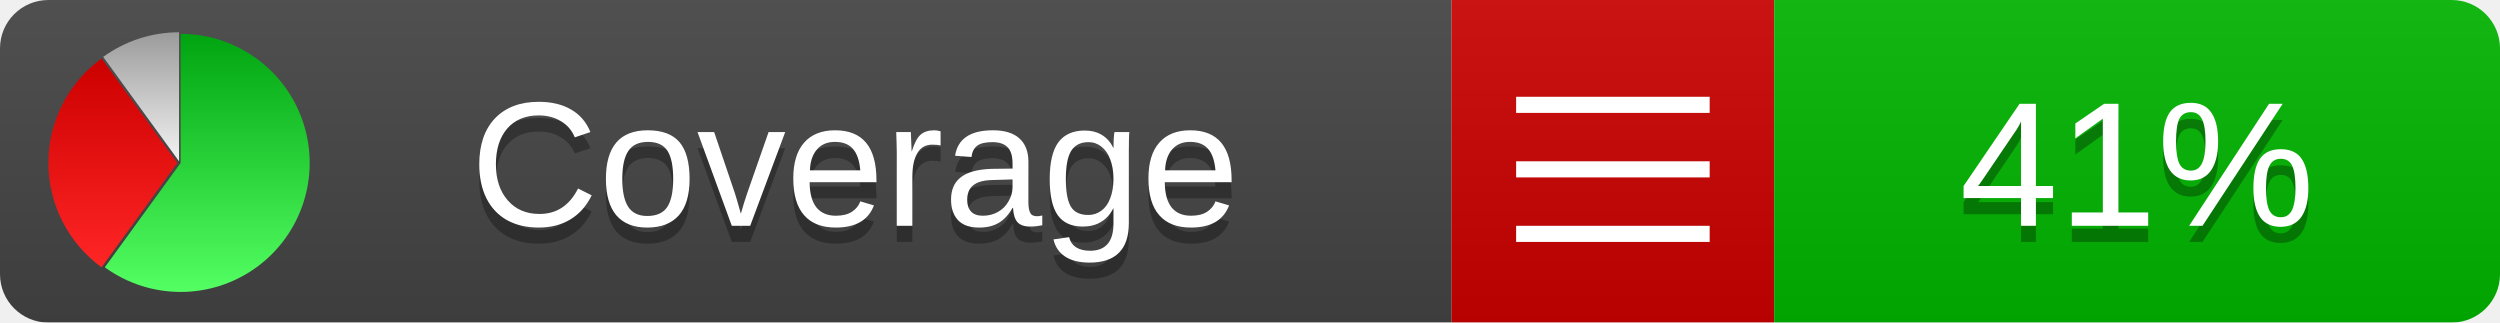
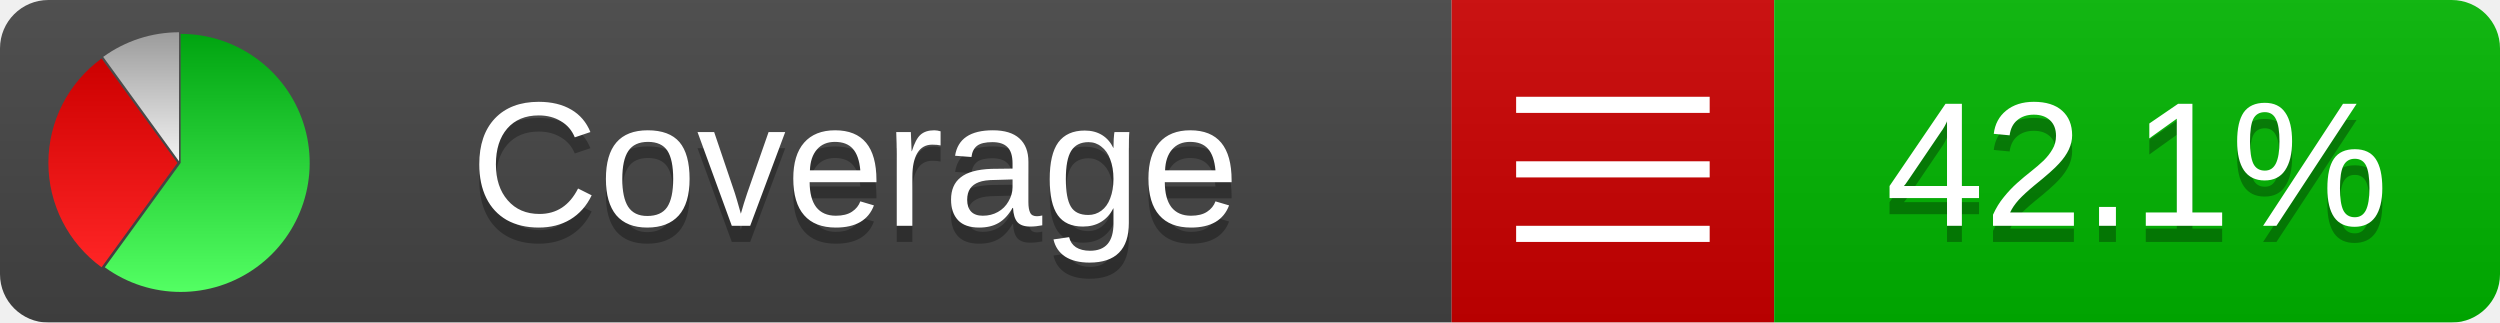
<svg xmlns="http://www.w3.org/2000/svg" xmlns:xlink="http://www.w3.org/1999/xlink" width="155" height="20">
  <style type="text/css">
          
            @keyframes fadeout {
              0 % { visibility: visible; opacity: 1; }
              40% { visibility: visible; opacity: 1; }
              50% { visibility: hidden; opacity: 0; }
              90% { visibility: hidden; opacity: 0; }
              100% { visibility: visible; opacity: 1; }
            }
            @keyframes fadein {
              0% { visibility: hidden; opacity: 0; }
              40% { visibility: hidden; opacity: 0; }
              50% { visibility: visible; opacity: 1; }
              90% { visibility: visible; opacity: 1; }
              100% { visibility: hidden; opacity: 0; }
            }
            .linecoverage {
                animation-duration: 10s;
                animation-name: fadeout;
                animation-iteration-count: infinite;
            }
            .branchcoverage {
                animation-duration: 10s;
                animation-name: fadein;
                animation-iteration-count: infinite;
            }
          
    </style>
  <defs>
    <linearGradient id="gradient" x2="0" y2="100%">
      <stop offset="0" stop-color="#bbb" stop-opacity=".1" />
      <stop offset="1" stop-opacity=".1" />
    </linearGradient>
    <linearGradient id="green" x2="0" y2="100%">
      <stop offset="0" stop-color="#00A410" />
      <stop offset="1" stop-color="#53FF63" />
    </linearGradient>
    <linearGradient id="red" x2="0" y2="100%">
      <stop offset="0" stop-color="#C00" />
      <stop offset="1" stop-color="#FF2525" />
    </linearGradient>
    <linearGradient id="gray" x2="0" y2="100%">
      <stop offset="0" stop-color="#9B9B9B" />
      <stop offset="1" stop-color="#F3F3F3" />
    </linearGradient>
    <mask id="mask">
      <rect width="155" height="20" rx="3" fill="#fff" />
    </mask>
    <g id="icon">
      <path style="fill:url(#green);" d="M205,202.5 l0,-200 a200,200 0 1,1 -117.558,361.803 z" />
      <path style="fill:url(#red);" d="M200,202.5 l-117.558,161.803 a200,200 0 0,1 0,-323.607 z" />
      <path style="fill:url(#gray);" d="M202.5,200 l-117.558,-161.803 a200,200 0 0,1 117.558,-38.196 z" />
    </g>
  </defs>
  <g mask="url(#mask)">
    <rect x="0" y="0" width="90" height="20" fill="#444" />
    <rect x="90" y="0" width="20" height="20" fill="#c00" />
    <rect x="110" y="0" width="45" height="20" fill="#00B600" />
    <rect x="0" y="0" width="155" height="20" fill="url(#gradient)" />
  </g>
  <g>
    <path class="" stroke="#fff" d="M94 6.5 h12 M94 10.5 h12 M94 14.5 h12" />
  </g>
  <g fill="#fff" text-anchor="middle" font-family="Verdana,Arial,Geneva,sans-serif" font-size="11">
    <a xlink:href="https://github.com/danielpalme/ReportGenerator" target="_top">
      <use xlink:href="#icon" transform="translate(3,2) scale(.04)" />
    </a>
    <text x="53" y="15" fill="#010101" fill-opacity=".3">Coverage</text>
    <text x="53" y="14" fill="#fff">Coverage</text>
-     <text class="" x="132.5" y="15" fill="#010101" fill-opacity=".3">41%</text>
-     <text class="" x="132.5" y="14">41%</text>
+     <text class="" x="132.5" y="15" fill="#010101" fill-opacity=".3">42.1%</text>
+     <text class="" x="132.5" y="14">42.1%</text>
  </g>
  <g>
    <rect class="" x="90" y="0" width="65" height="20" fill-opacity="0" />
  </g>
</svg>
